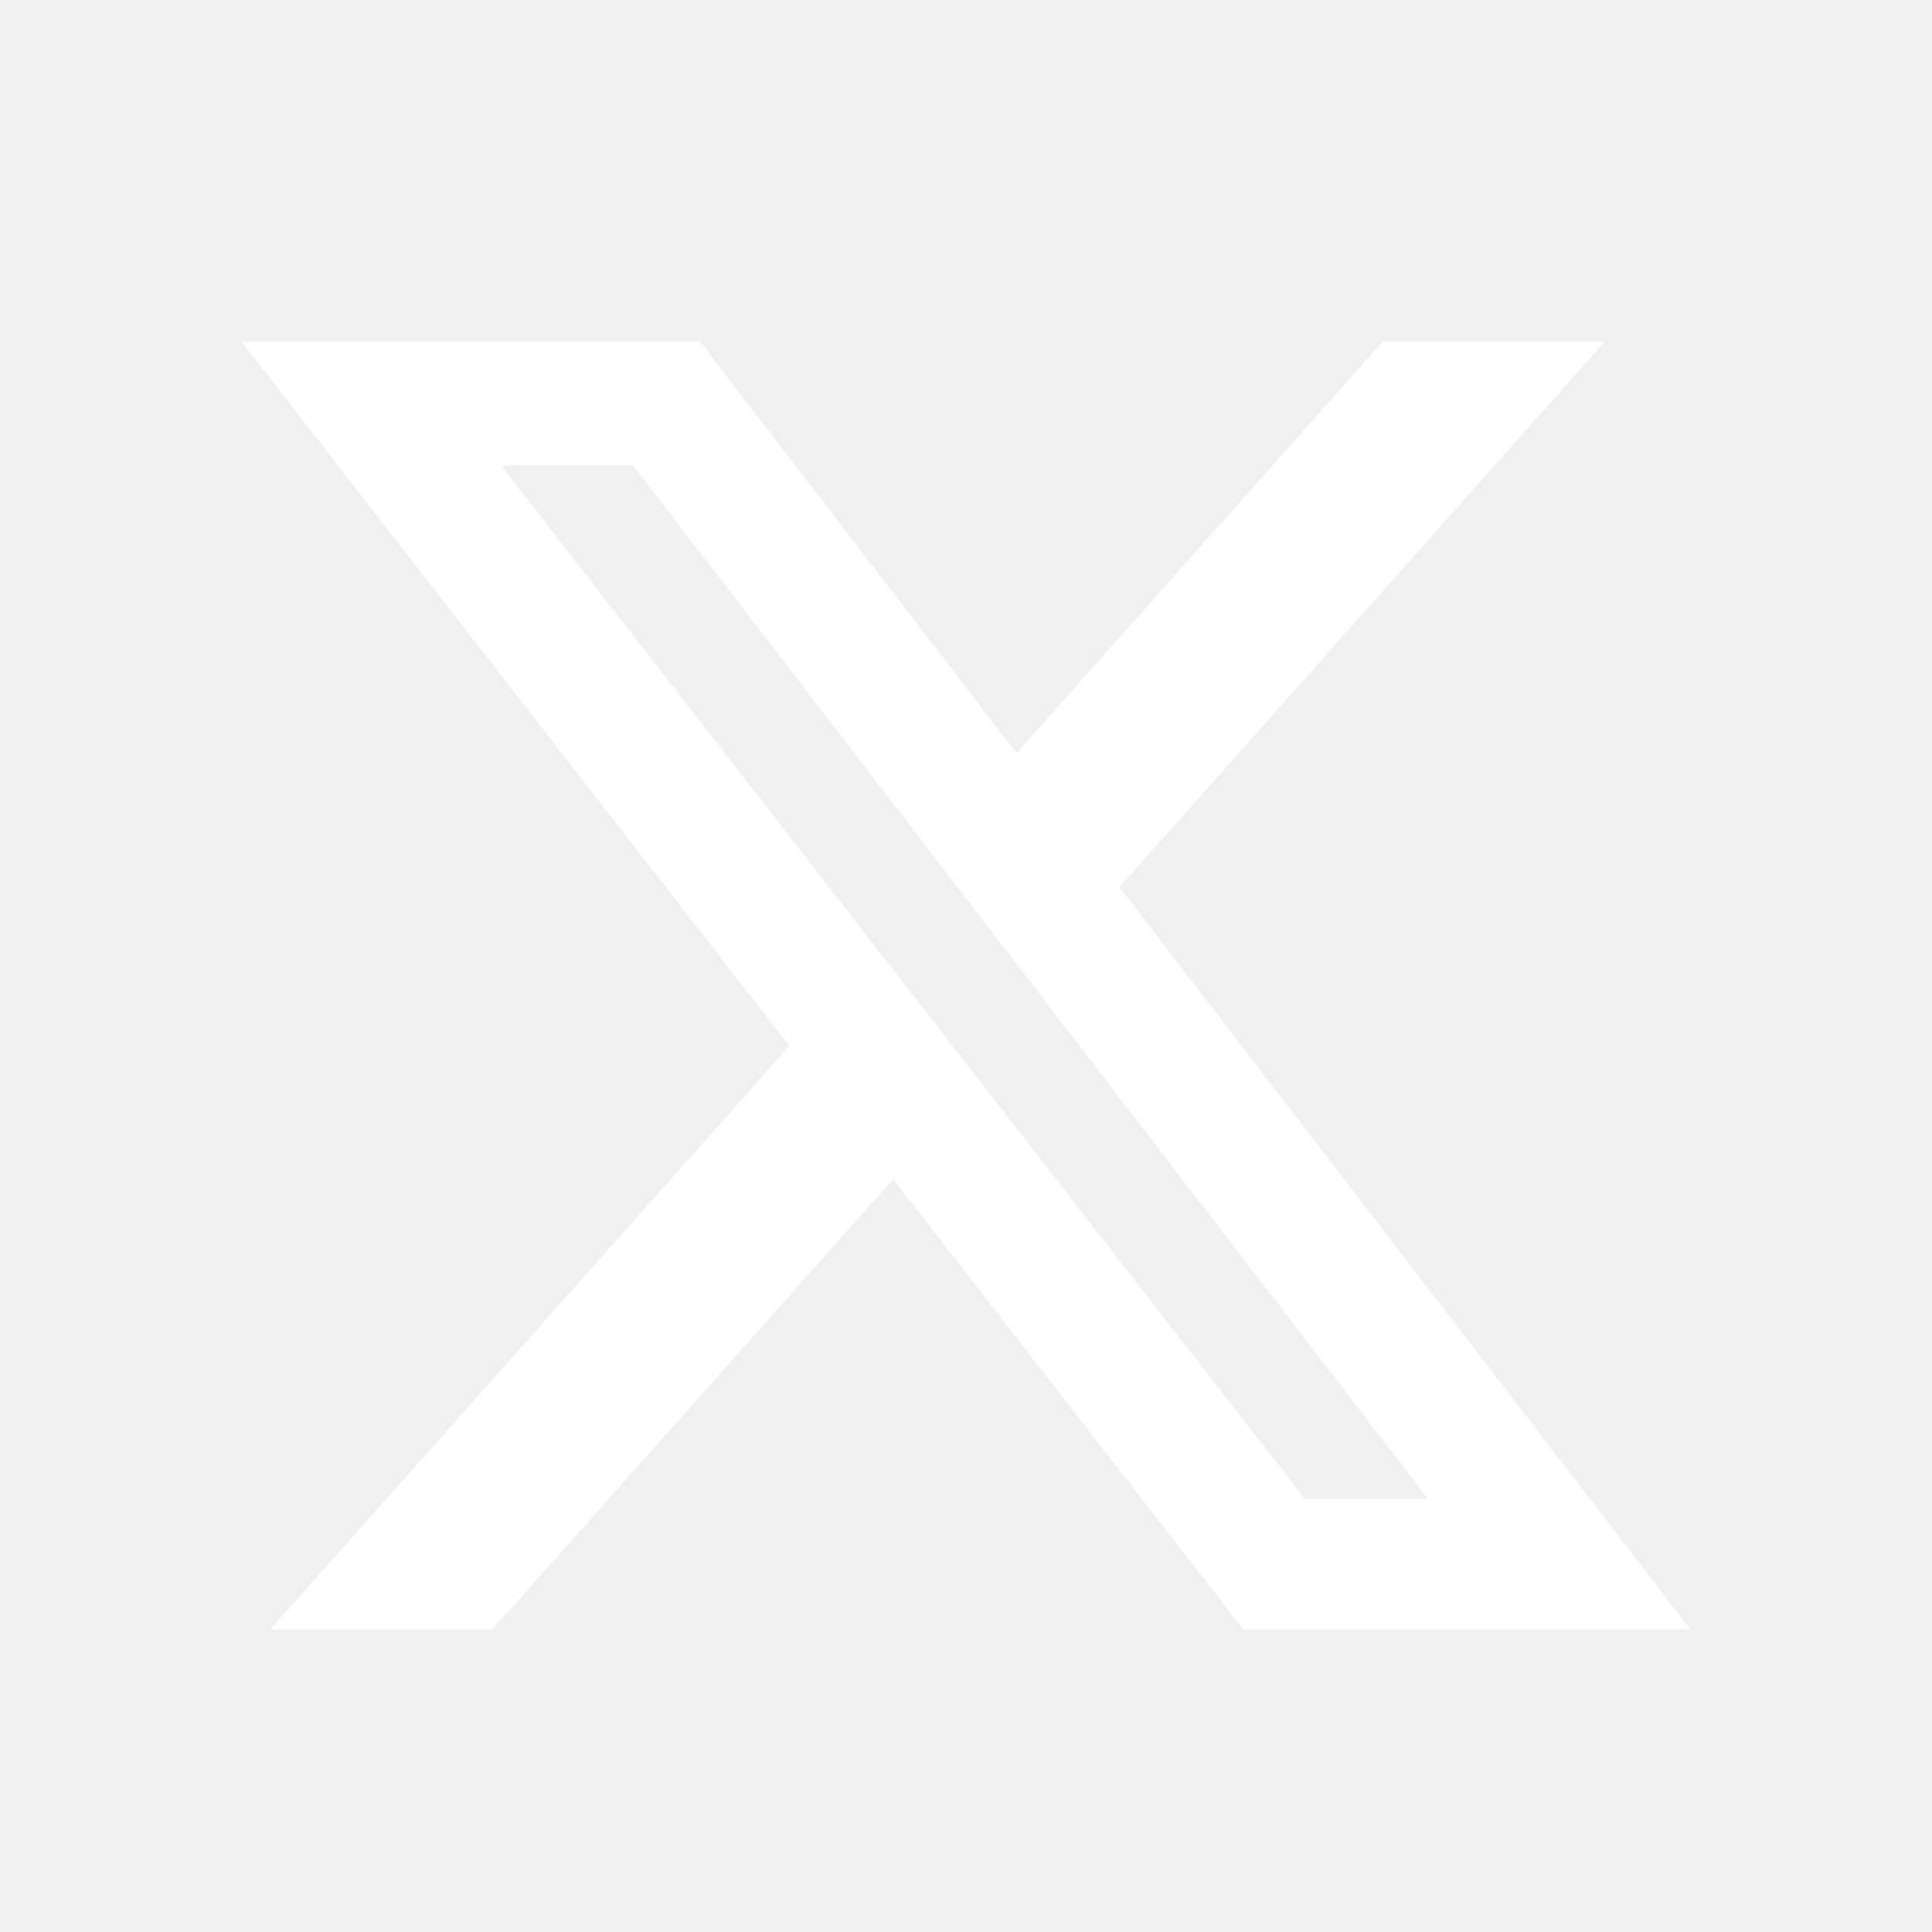
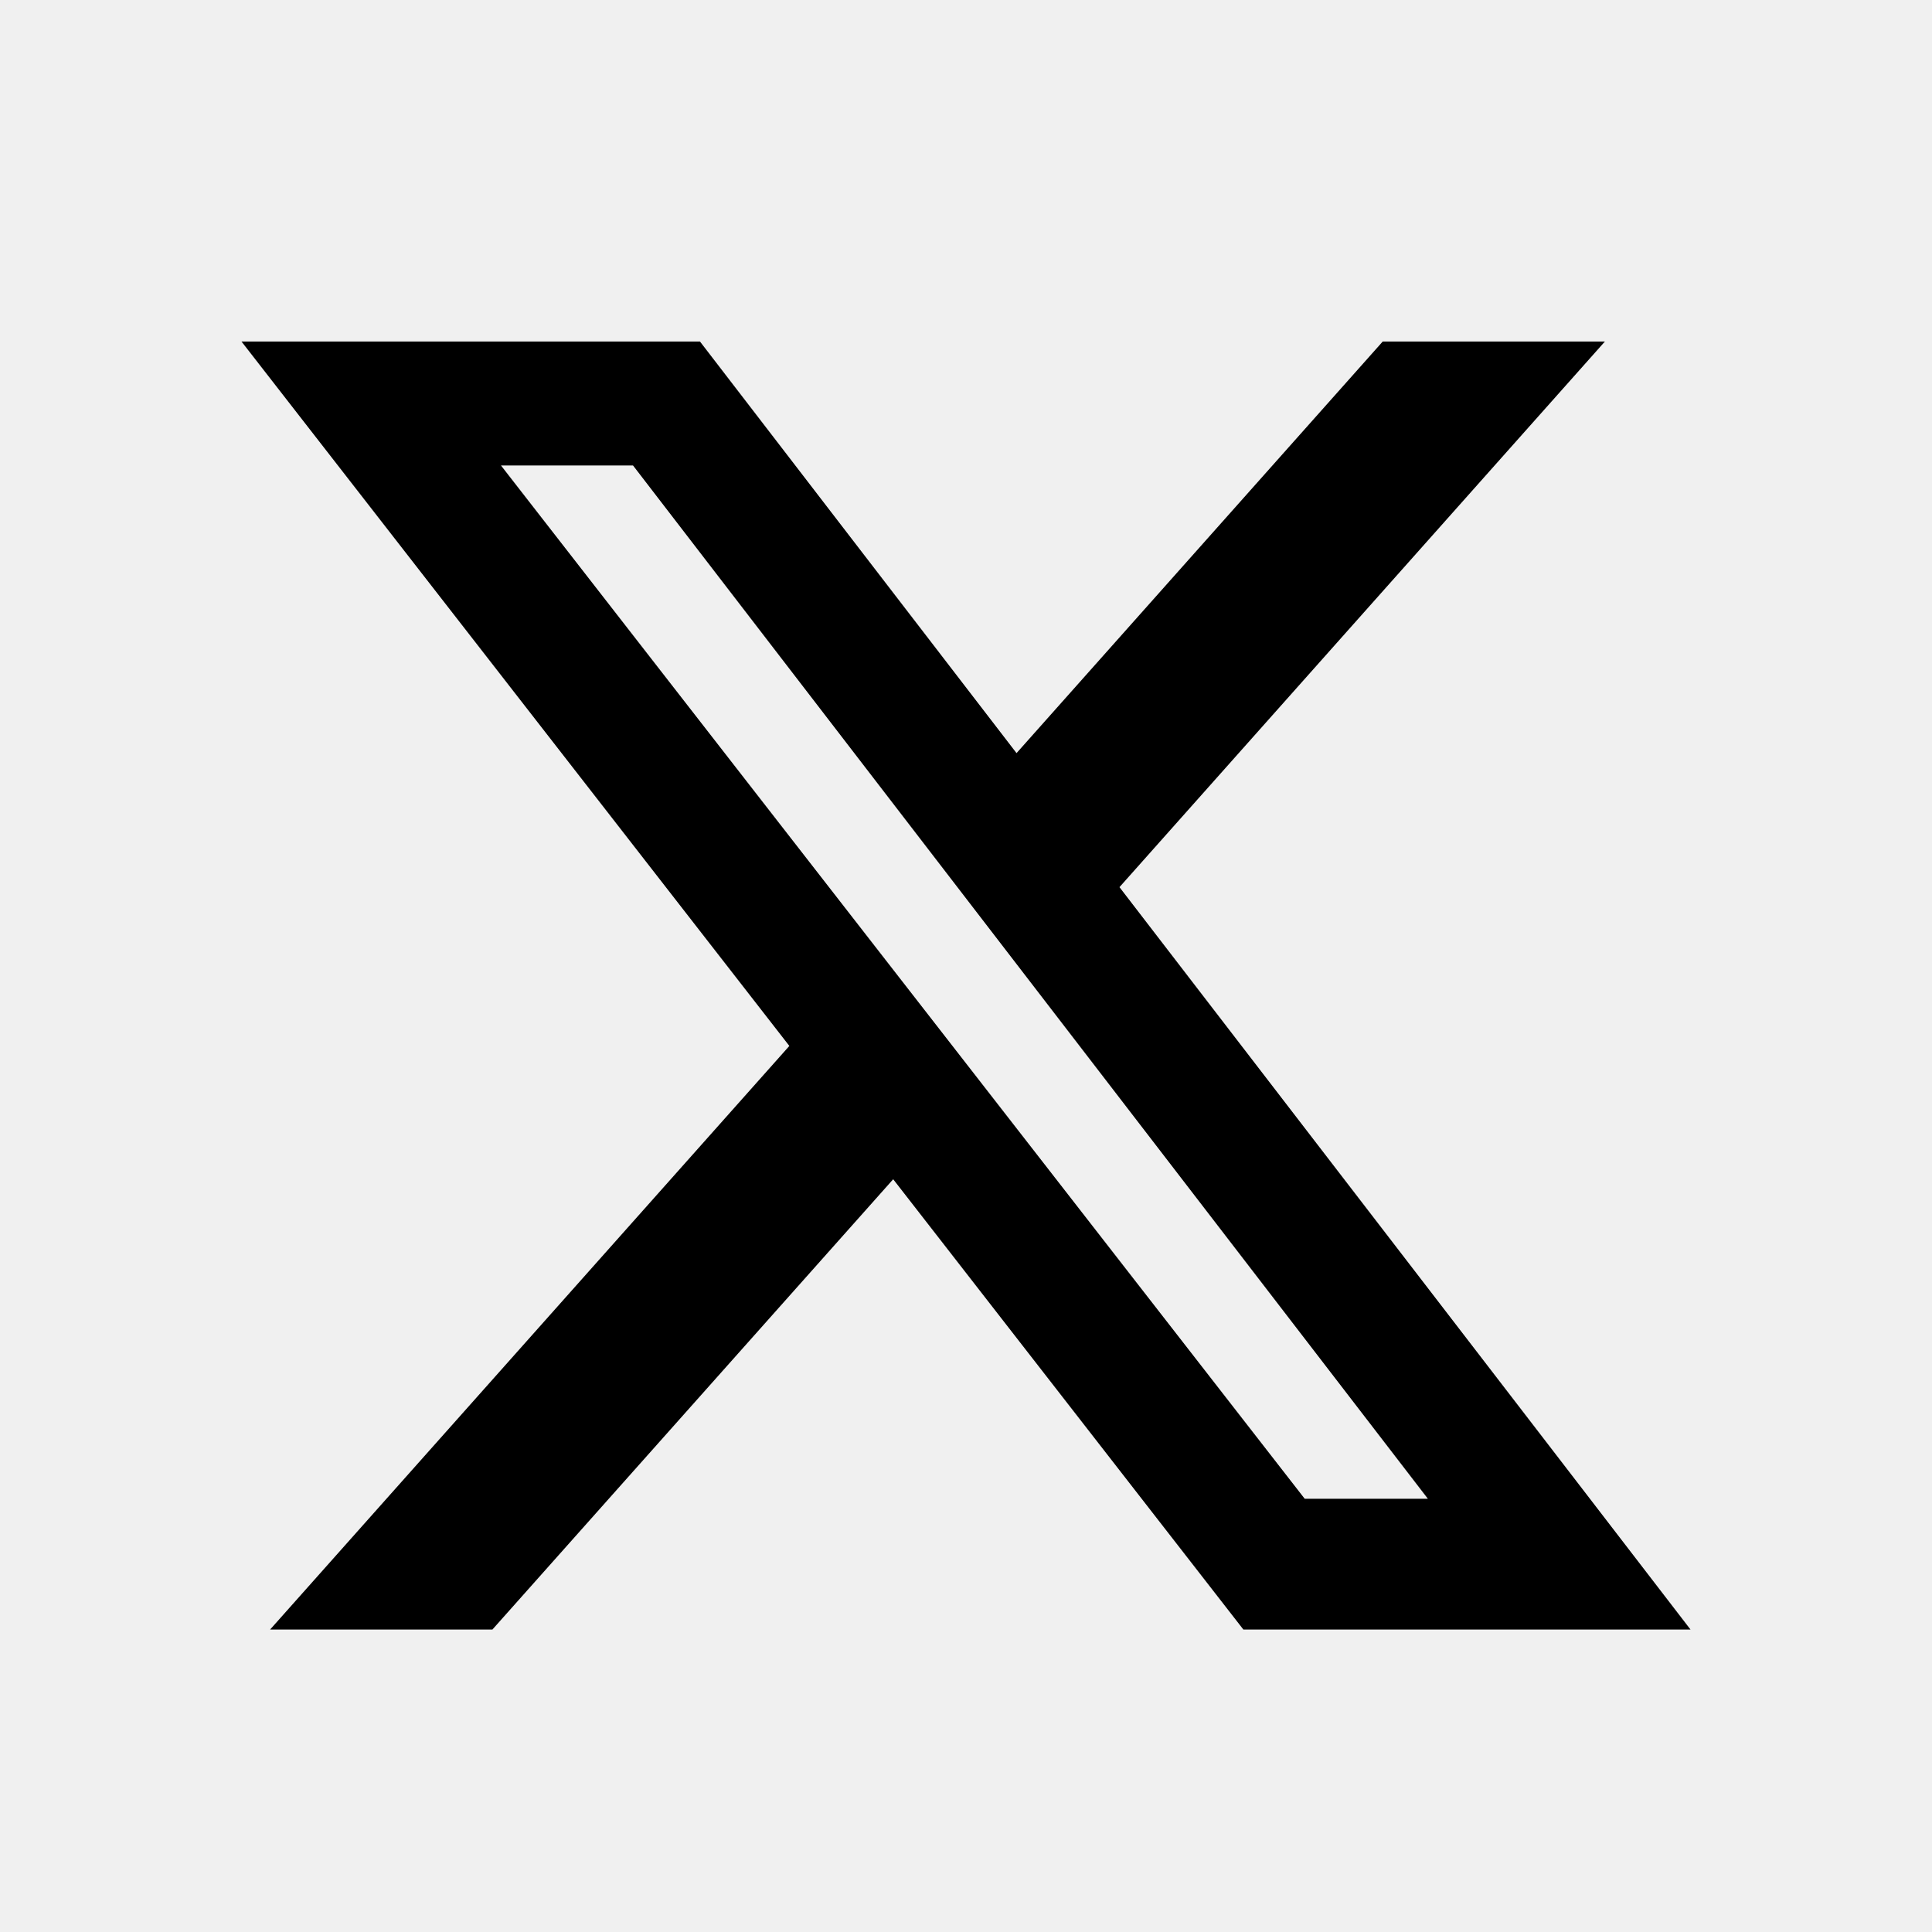
<svg xmlns="http://www.w3.org/2000/svg" width="32" height="32" viewBox="0 0 32 32" fill="none">
-   <path d="M22.902 5.657h3.68l-8.04 9.037L28 26.99h-7.406l-5.8-7.458-6.638 7.458H4.474l8.6-9.666L4 5.657h7.594l5.243 6.817zM21.61 24.824h2.04L10.485 7.71H8.298z" fill="#fff" />
+   <path d="M22.902 5.657h3.68l-8.04 9.037L28 26.99h-7.406l-5.8-7.458-6.638 7.458H4.474l8.6-9.666L4 5.657h7.594l5.243 6.817zM21.61 24.824h2.04L10.485 7.71H8.298z" fill="currentColor" />
</svg>
